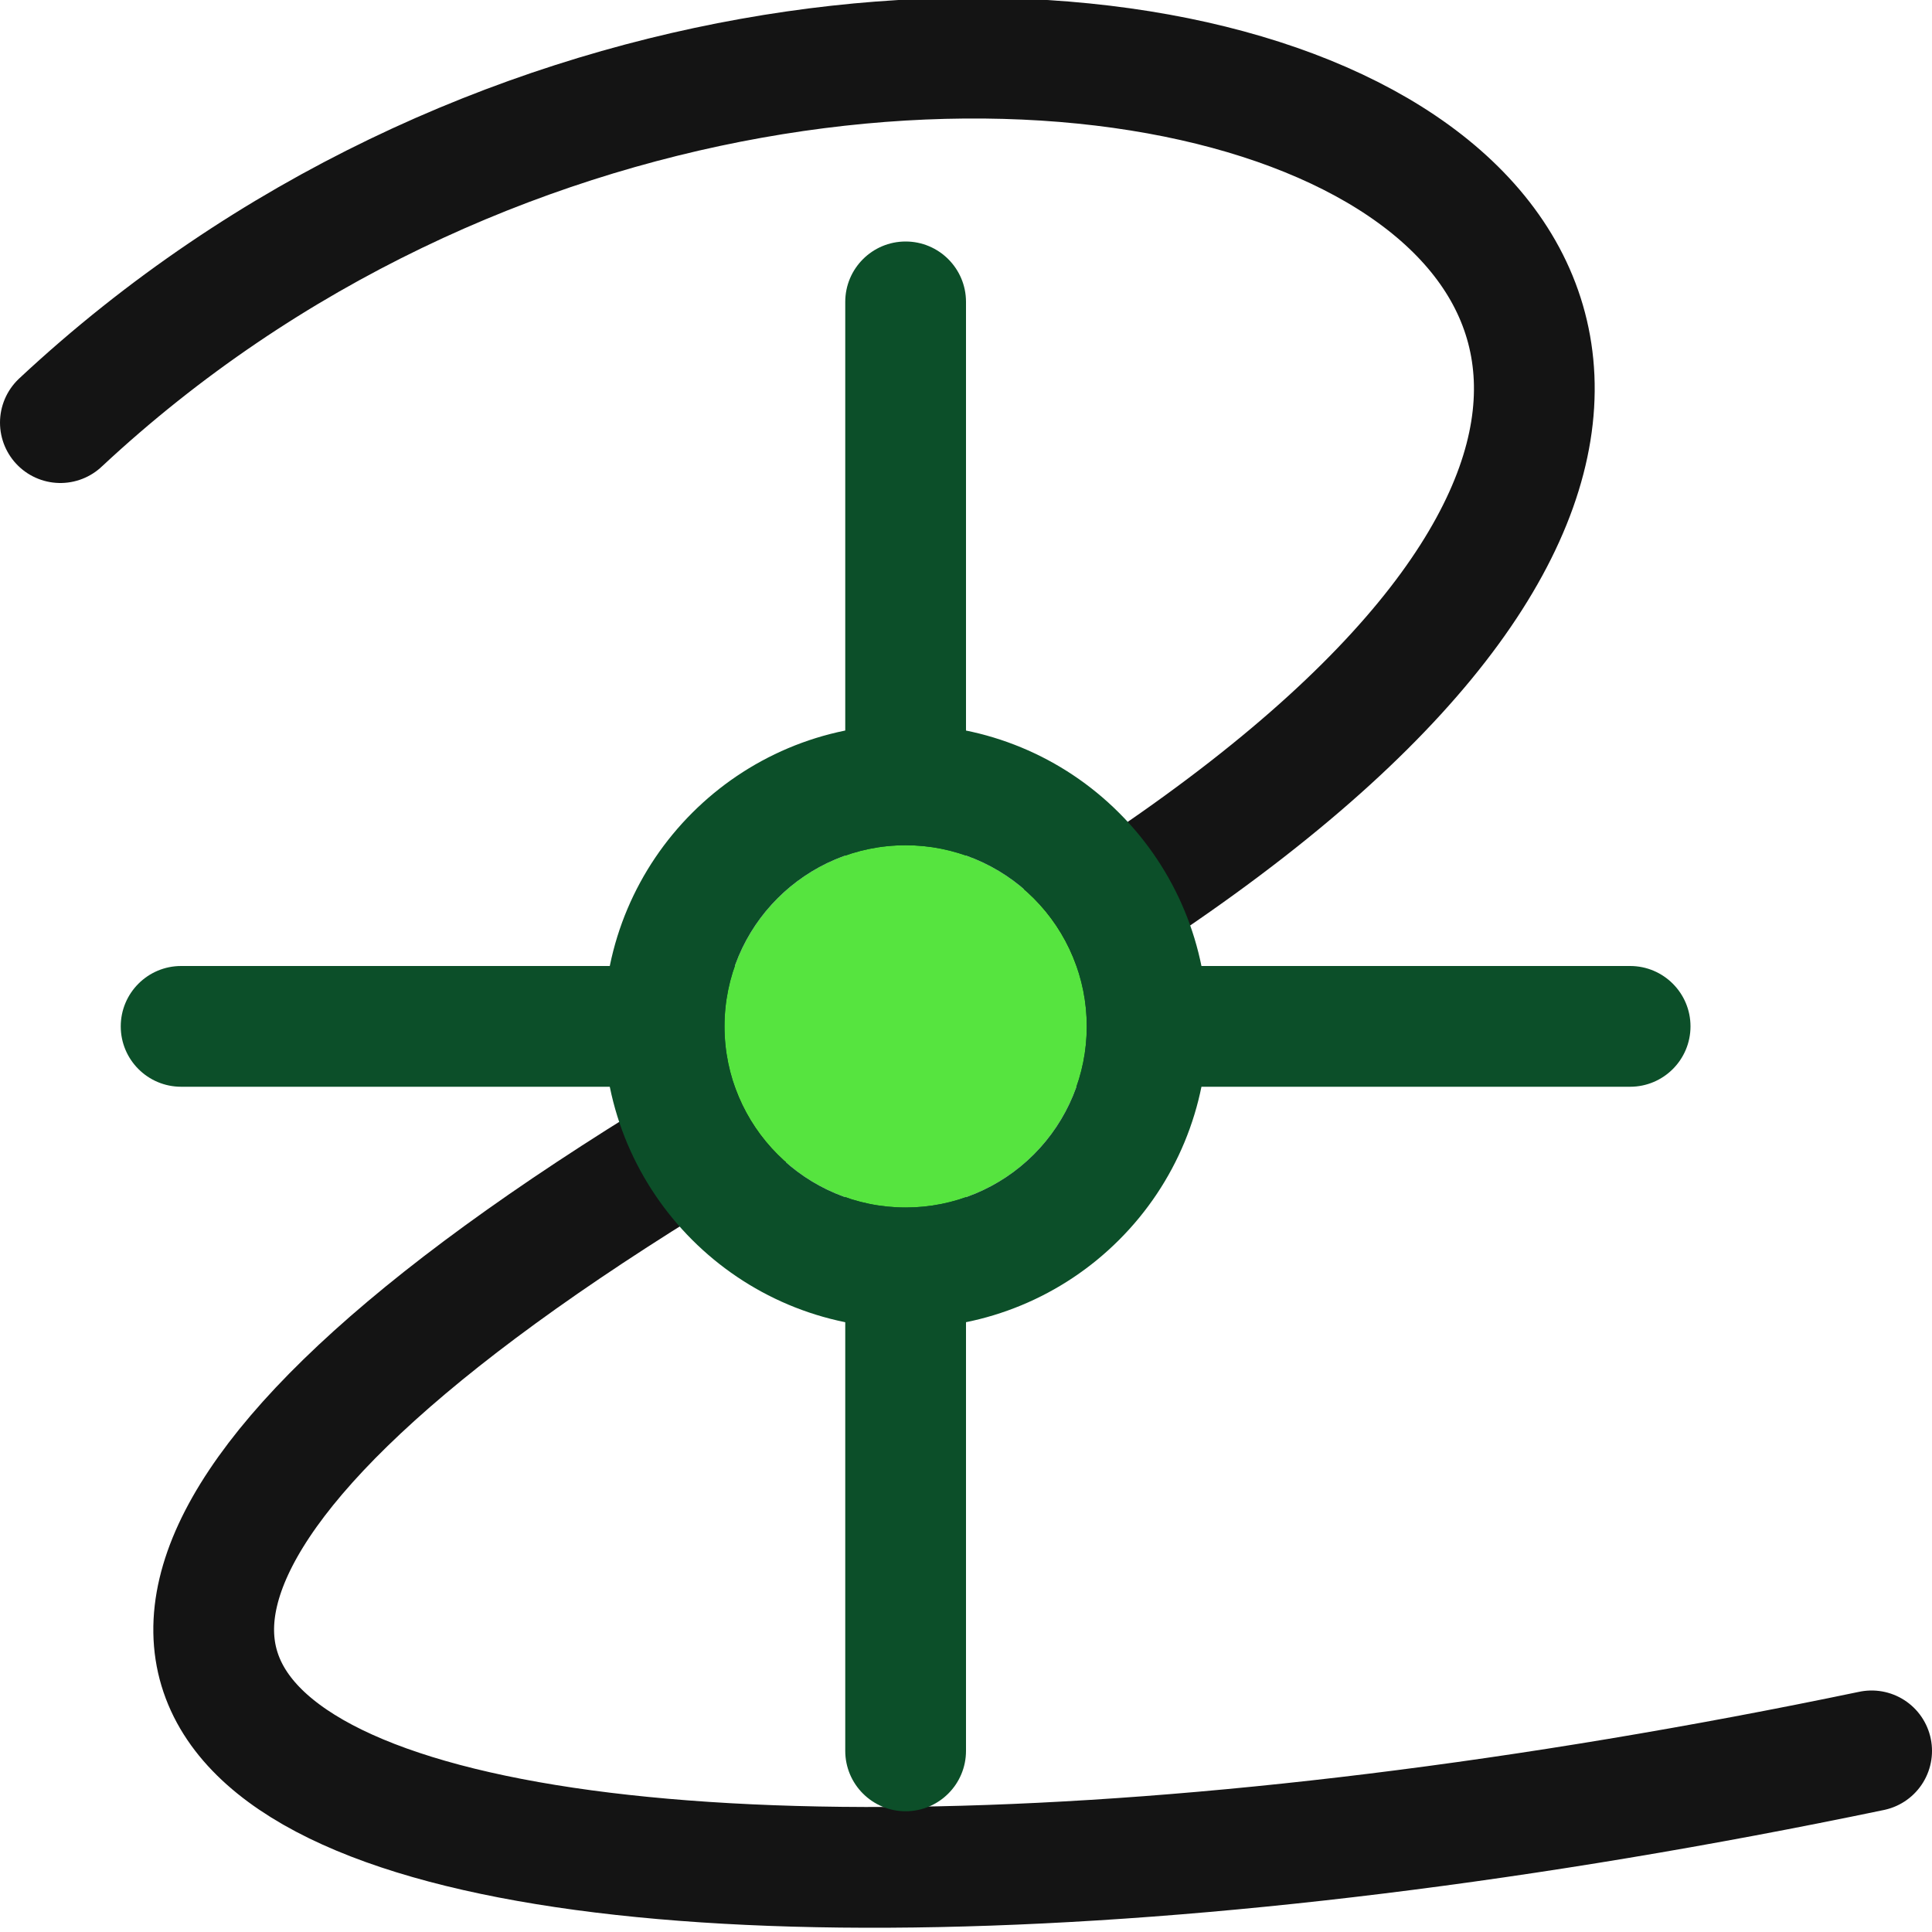
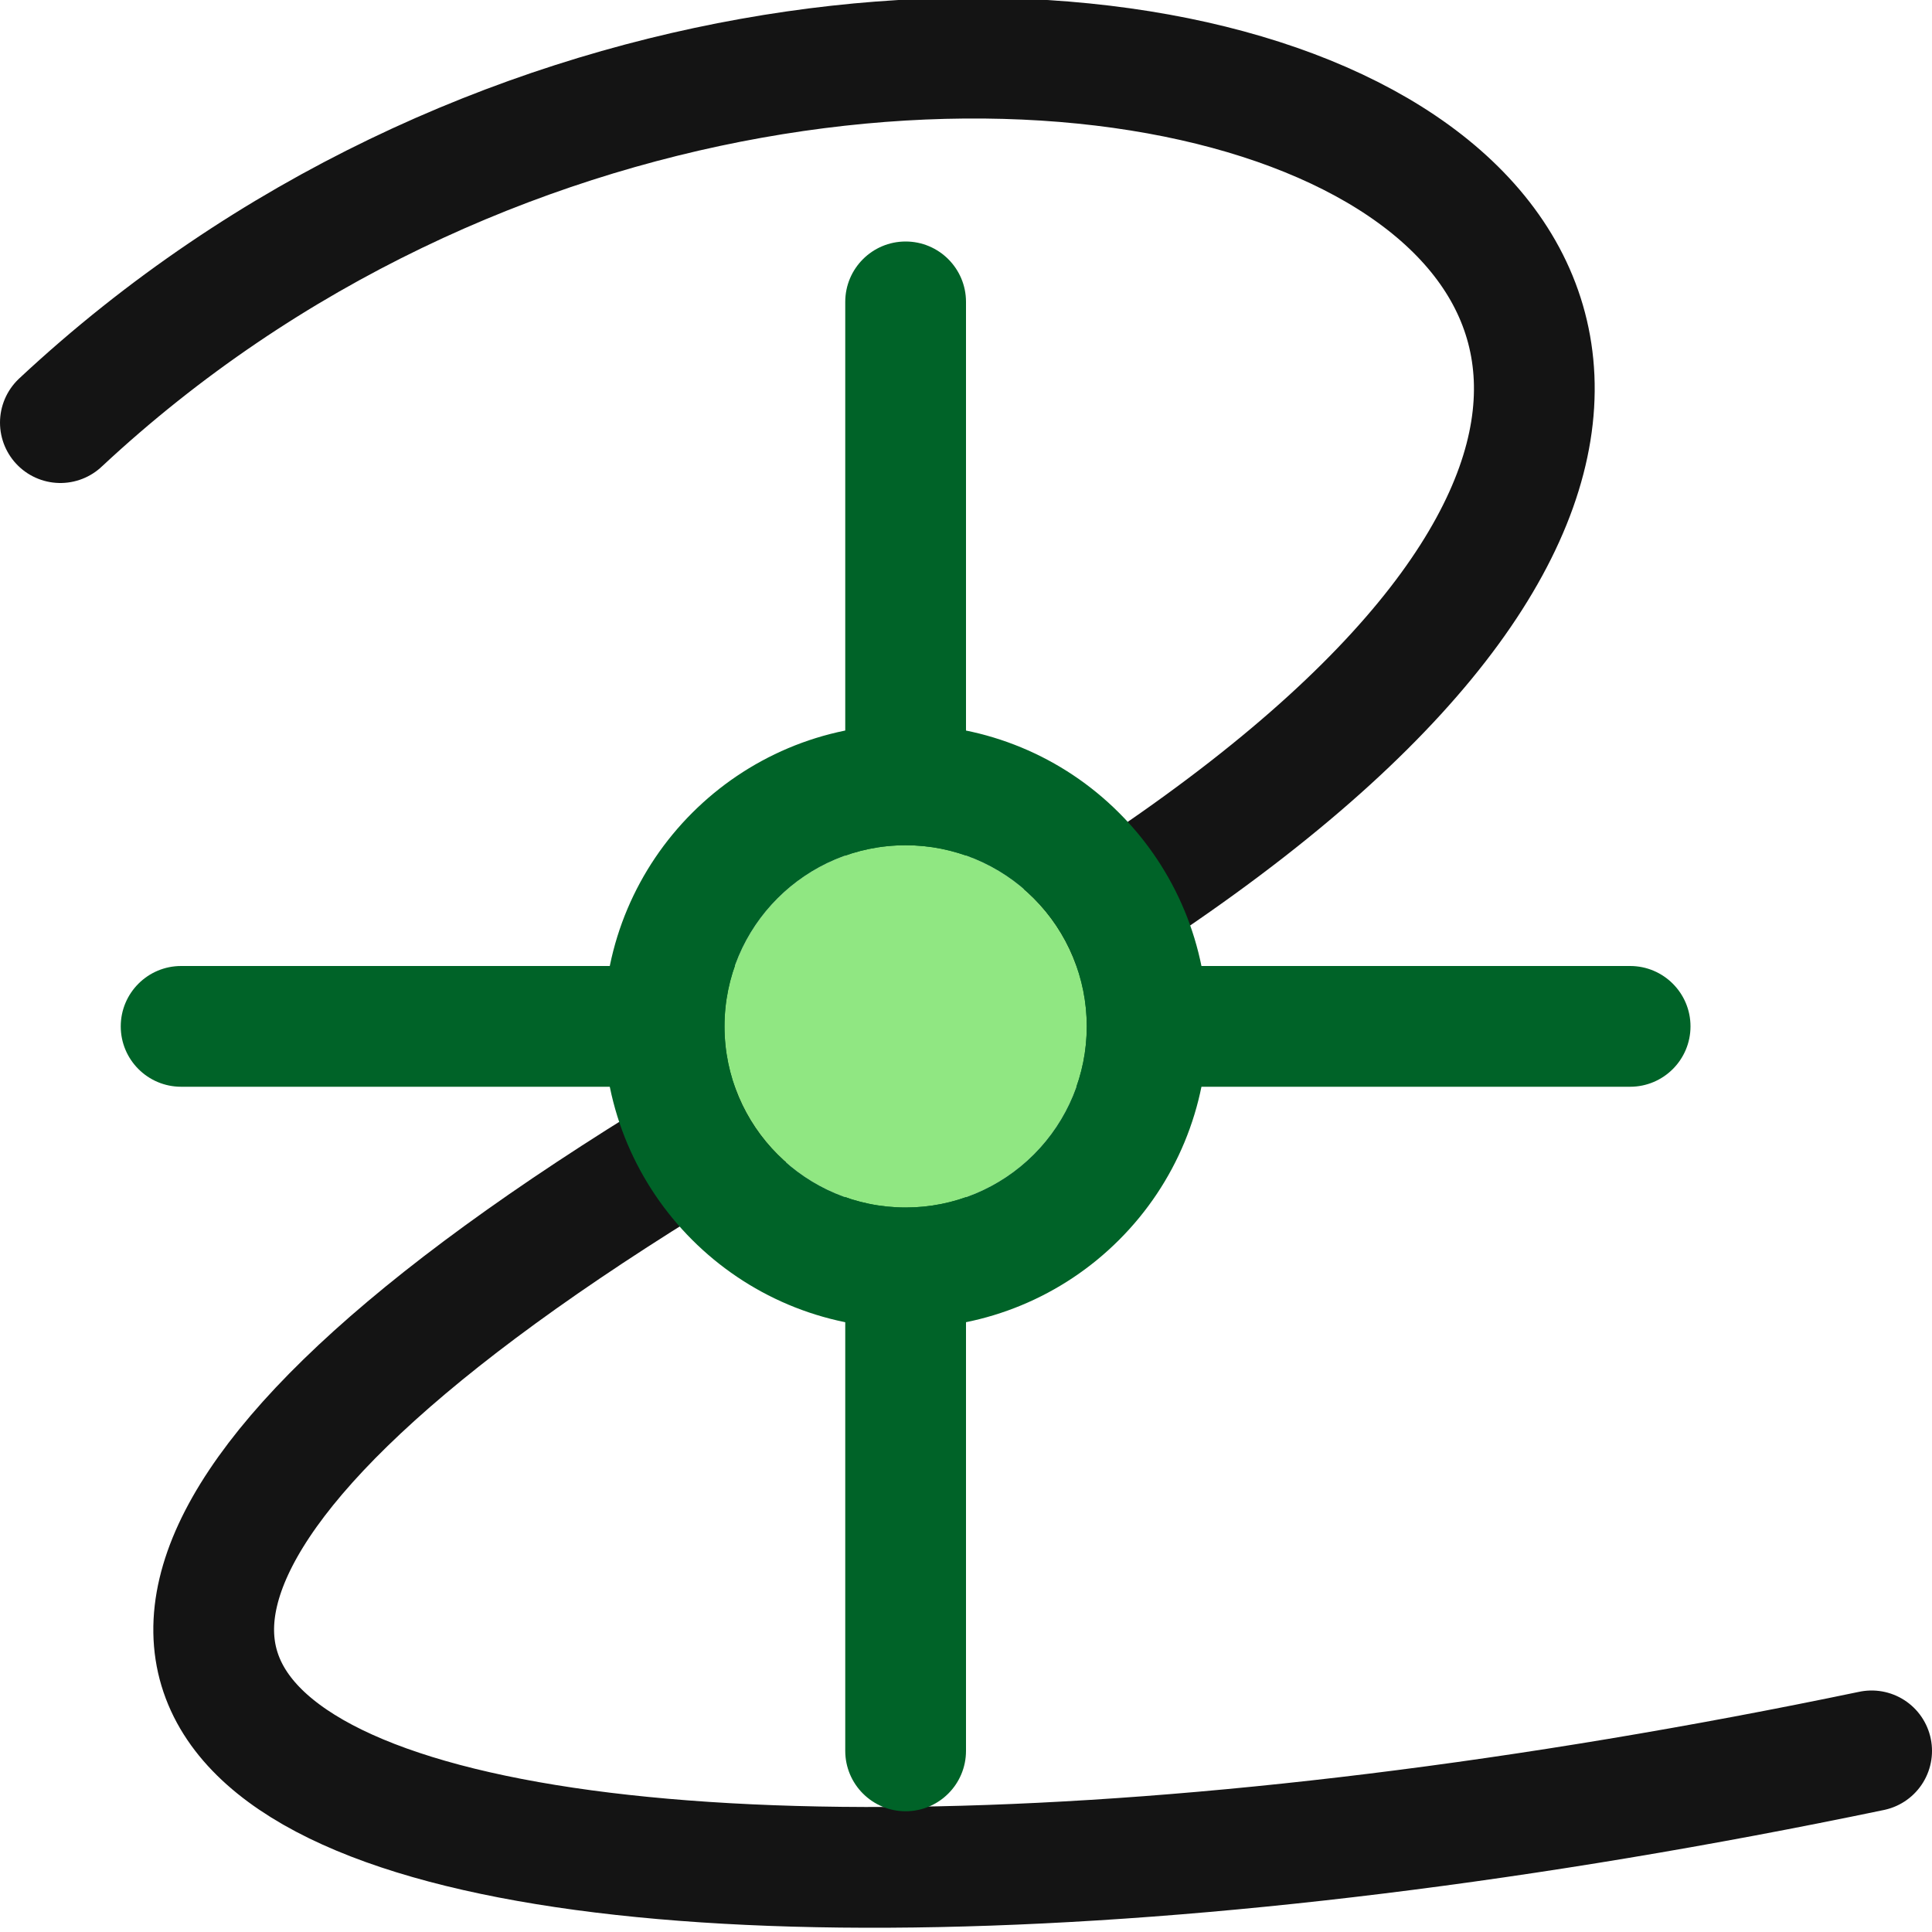
<svg xmlns="http://www.w3.org/2000/svg" width="100%" height="100%" viewBox="0 0 16 16" version="1.1" xml:space="preserve" style="fill-rule:evenodd;clip-rule:evenodd;stroke-linecap:round;stroke-linejoin:round;stroke-miterlimit:1.5;">
  <g transform="matrix(1,0,0,1,-18,-54)">
    <g id="curvesnap" transform="matrix(0.666667,0,0,0.666667,18,54)">
      <rect x="0" y="0" width="24" height="24" style="fill:none;" />
      <clipPath id="_clip1">
        <rect x="0" y="0" width="24" height="24" />
      </clipPath>
      <g clip-path="url(#_clip1)">
        <g transform="matrix(1.5,0,0,1.5,-27,-103.5)">
          <path d="M18.5,72.5C25.37,66.086 37.787,70.911 25.5,77.5C13.653,83.854 22.089,85.878 33.5,83.5" style="fill:none;stroke:rgb(20,20,20);stroke-width:1px;" />
        </g>
        <g transform="matrix(1.5,0,0,1.5,-27,-103.5)">
-           <path d="M25,83.5L25,71.5C25,71.224 25.224,71 25.5,71C25.776,71 26,71.224 26,71.5L26,83.5C26,83.776 25.776,84 25.5,84C25.224,84 25,83.776 25,83.5Z" style="fill:rgb(12,79,41);" />
+           <path d="M25,83.5L25,71.5C25,71.224 25.224,71 25.5,71C25.776,71 26,71.224 26,71.5L26,83.5C26,83.776 25.776,84 25.5,84C25.224,84 25,83.776 25,83.5Z" style="fill:rgb(0,99,40);" />
        </g>
        <g transform="matrix(9.18485e-17,1.5,-1.5,9.18485e-17,127.5,-25.5)">
-           <path d="M25,83.5L25,71.5C25,71.224 25.224,71 25.5,71C25.776,71 26,71.224 26,71.5L26,83.5C26,83.776 25.776,84 25.5,84C25.224,84 25,83.776 25,83.5Z" style="fill:rgb(12,79,41);" />
+           <path d="M25,83.5L25,71.5C25,71.224 25.224,71 25.5,71C25.776,71 26,71.224 26,71.5L26,83.5C26,83.776 25.776,84 25.5,84C25.224,84 25,83.776 25,83.5Z" style="fill:rgb(0,99,40);" />
        </g>
        <g transform="matrix(1.5,0,0,1.5,-24,-106.5)">
-           <path d="M25,79.498C25,79.101 24.842,78.72 24.561,78.439C24.28,78.158 23.899,78 23.502,78L23.5,78C22.672,78 22,78.672 22,79.5C22,80.328 22.672,81 23.5,81L23.502,81C23.899,81 24.28,80.842 24.561,80.561C24.842,80.28 25,79.899 25,79.502L25,79.498Z" style="fill:rgb(86,228,63);" />
-           <path d="M26,79.498C26,78.835 25.737,78.2 25.268,77.732C24.8,77.263 24.165,77 23.502,77L23.5,77C22.119,77 21,78.119 21,79.5L22,79.5C22,79.5 21,79.5 21,79.5C21,80.881 22.119,82 23.5,82L23.502,82C24.165,82 24.8,81.737 25.268,81.268C25.737,80.8 26,80.165 26,79.502L26,79.498ZM25,79.498C25,79.101 24.842,78.72 24.561,78.439C24.28,78.158 23.899,78 23.502,78L23.5,78C22.672,78 22,78.672 22,79.5C22,80.328 22.672,81 23.5,81L23.502,81C23.899,81 24.28,80.842 24.561,80.561C24.842,80.28 25,79.899 25,79.502L25,79.498Z" style="fill:rgb(12,79,41);" />
+           <path d="M25,79.498C25,79.101 24.842,78.72 24.561,78.439C24.28,78.158 23.899,78 23.502,78L23.5,78C22.672,78 22,78.672 22,79.5C22,80.328 22.672,81 23.5,81L23.502,81C23.899,81 24.28,80.842 24.561,80.561C24.842,80.28 25,79.899 25,79.502L25,79.498Z" style="fill:rgb(144,231,130);" />
+           <path d="M26,79.498C26,78.835 25.737,78.2 25.268,77.732C24.8,77.263 24.165,77 23.502,77L23.5,77C22.119,77 21,78.119 21,79.5L22,79.5C22,79.5 21,79.5 21,79.5C21,80.881 22.119,82 23.5,82L23.502,82C24.165,82 24.8,81.737 25.268,81.268C25.737,80.8 26,80.165 26,79.502L26,79.498ZM25,79.498C25,79.101 24.842,78.72 24.561,78.439C24.28,78.158 23.899,78 23.502,78L23.5,78C22.672,78 22,78.672 22,79.5C22,80.328 22.672,81 23.5,81L23.502,81C23.899,81 24.28,80.842 24.561,80.561C24.842,80.28 25,79.899 25,79.502L25,79.498Z" style="fill:rgb(0,99,40);" />
        </g>
      </g>
    </g>
  </g>
</svg>
